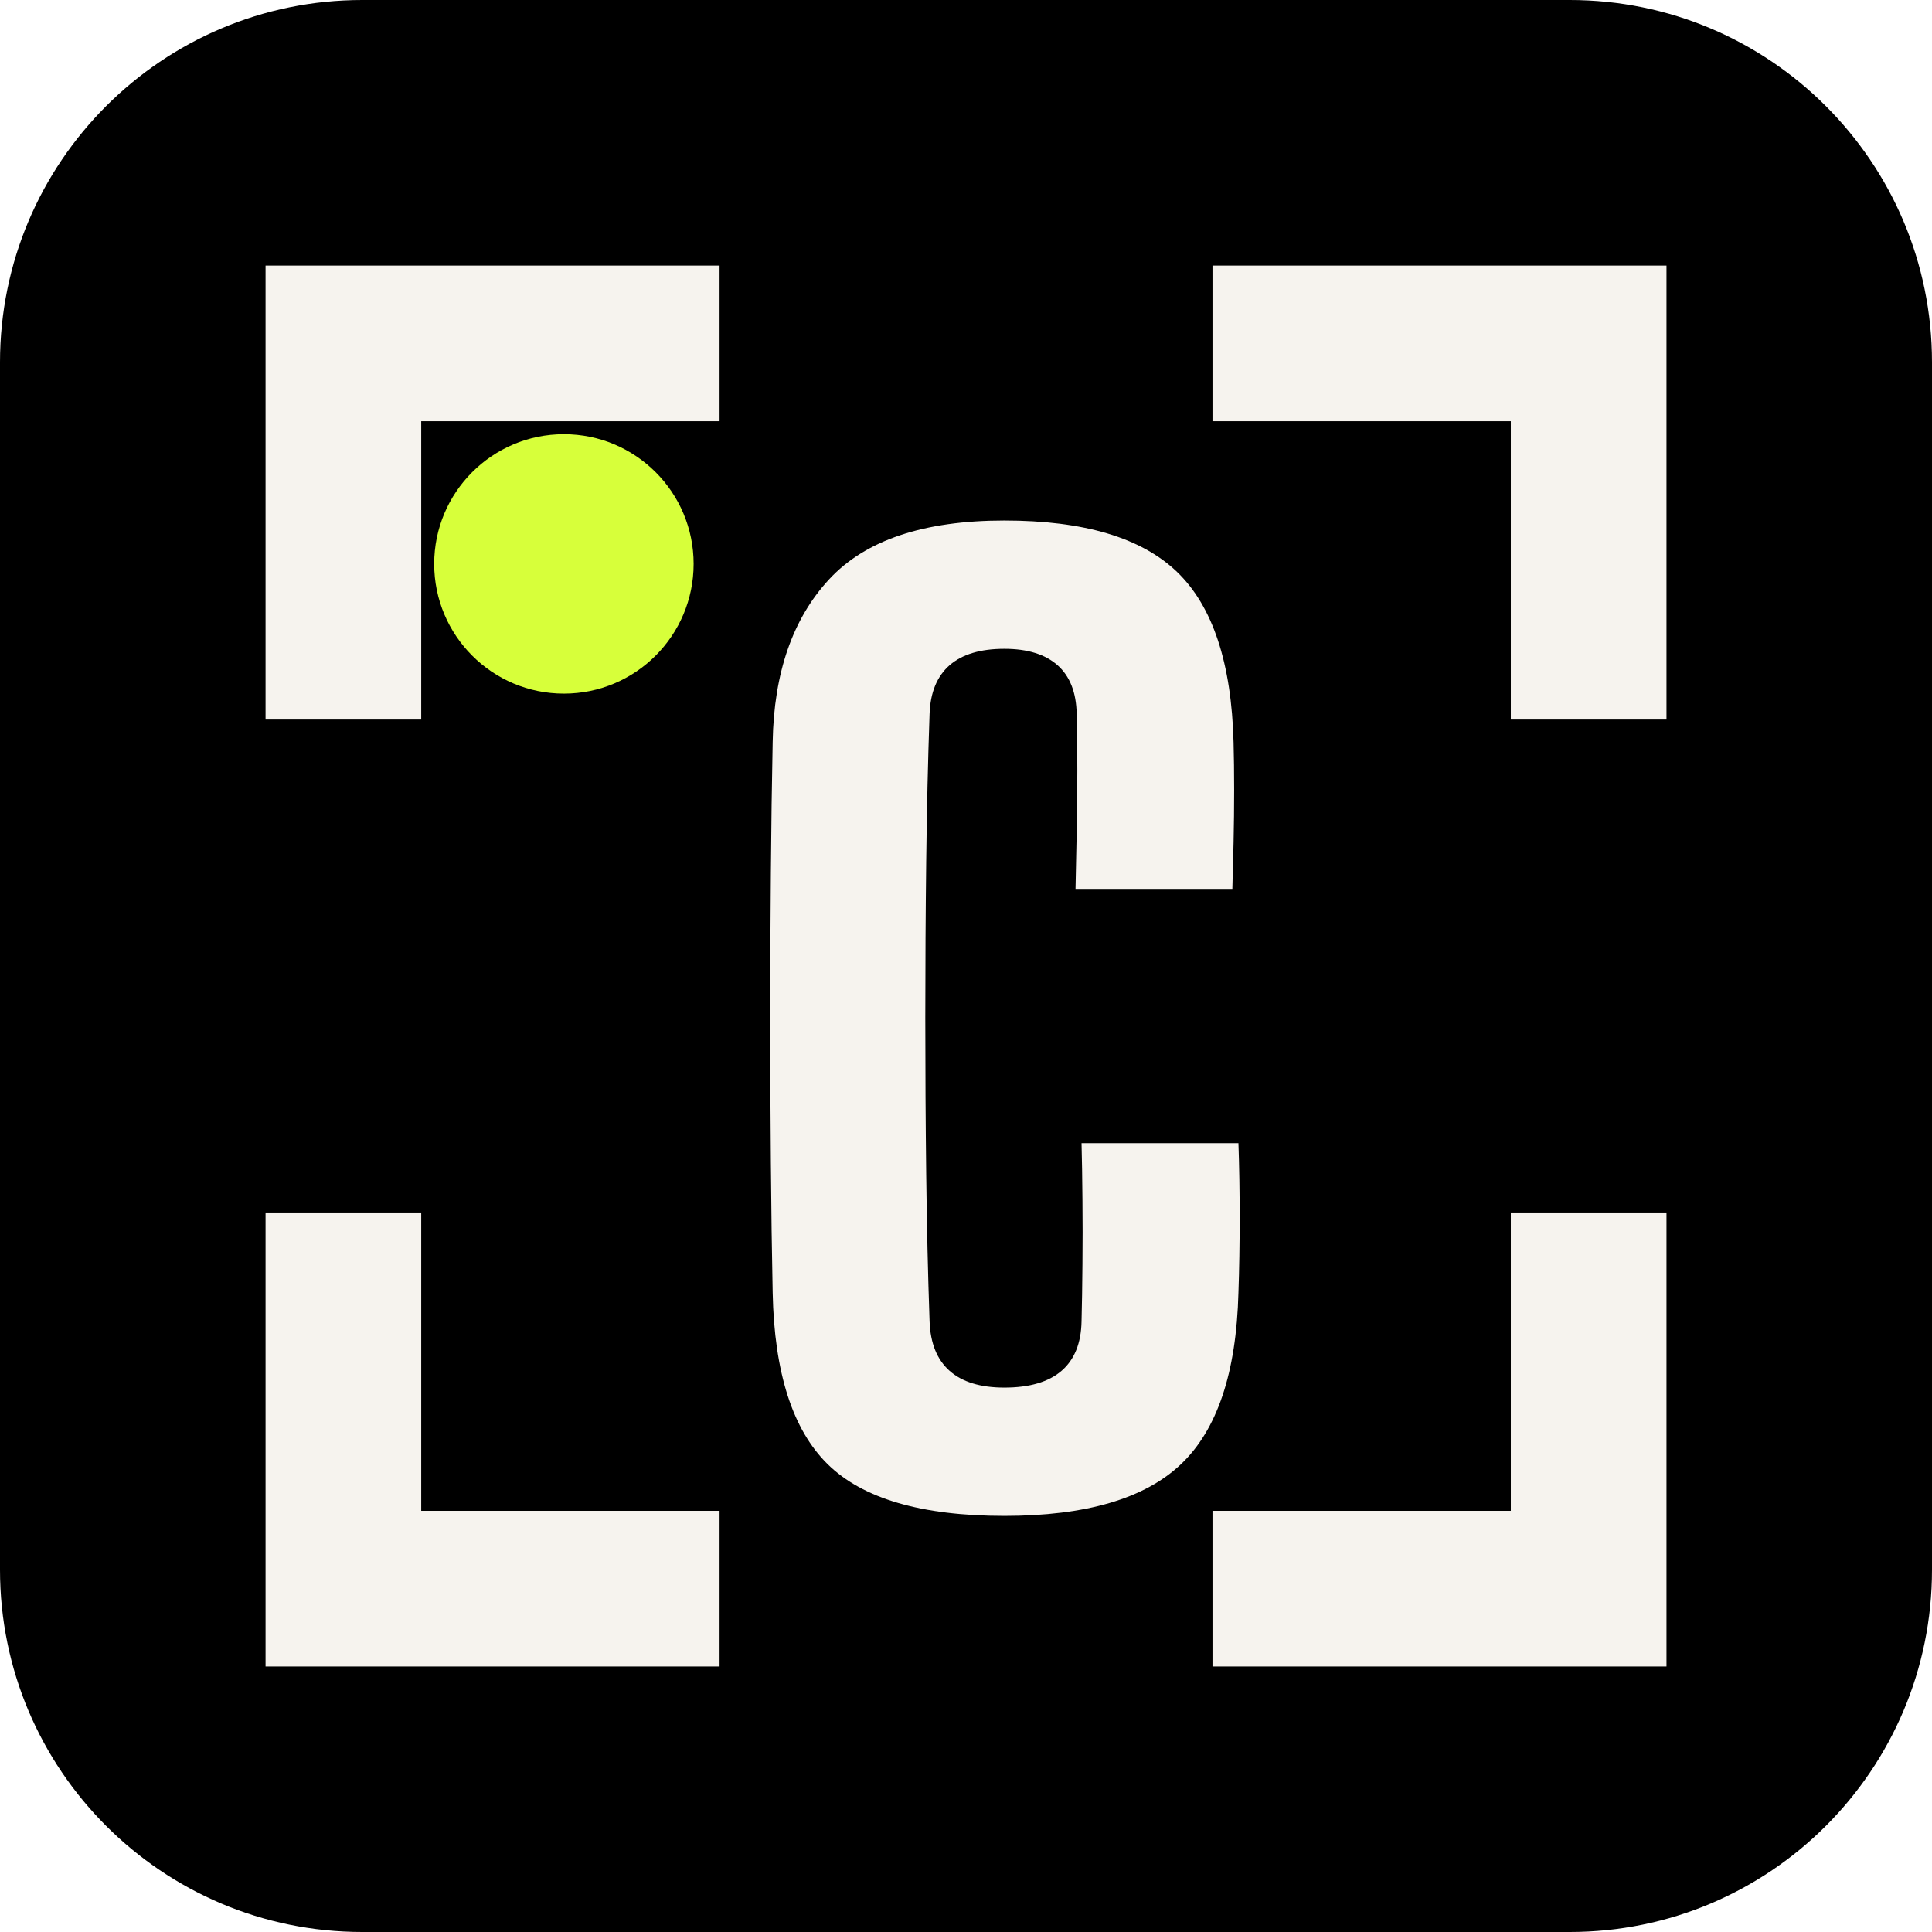
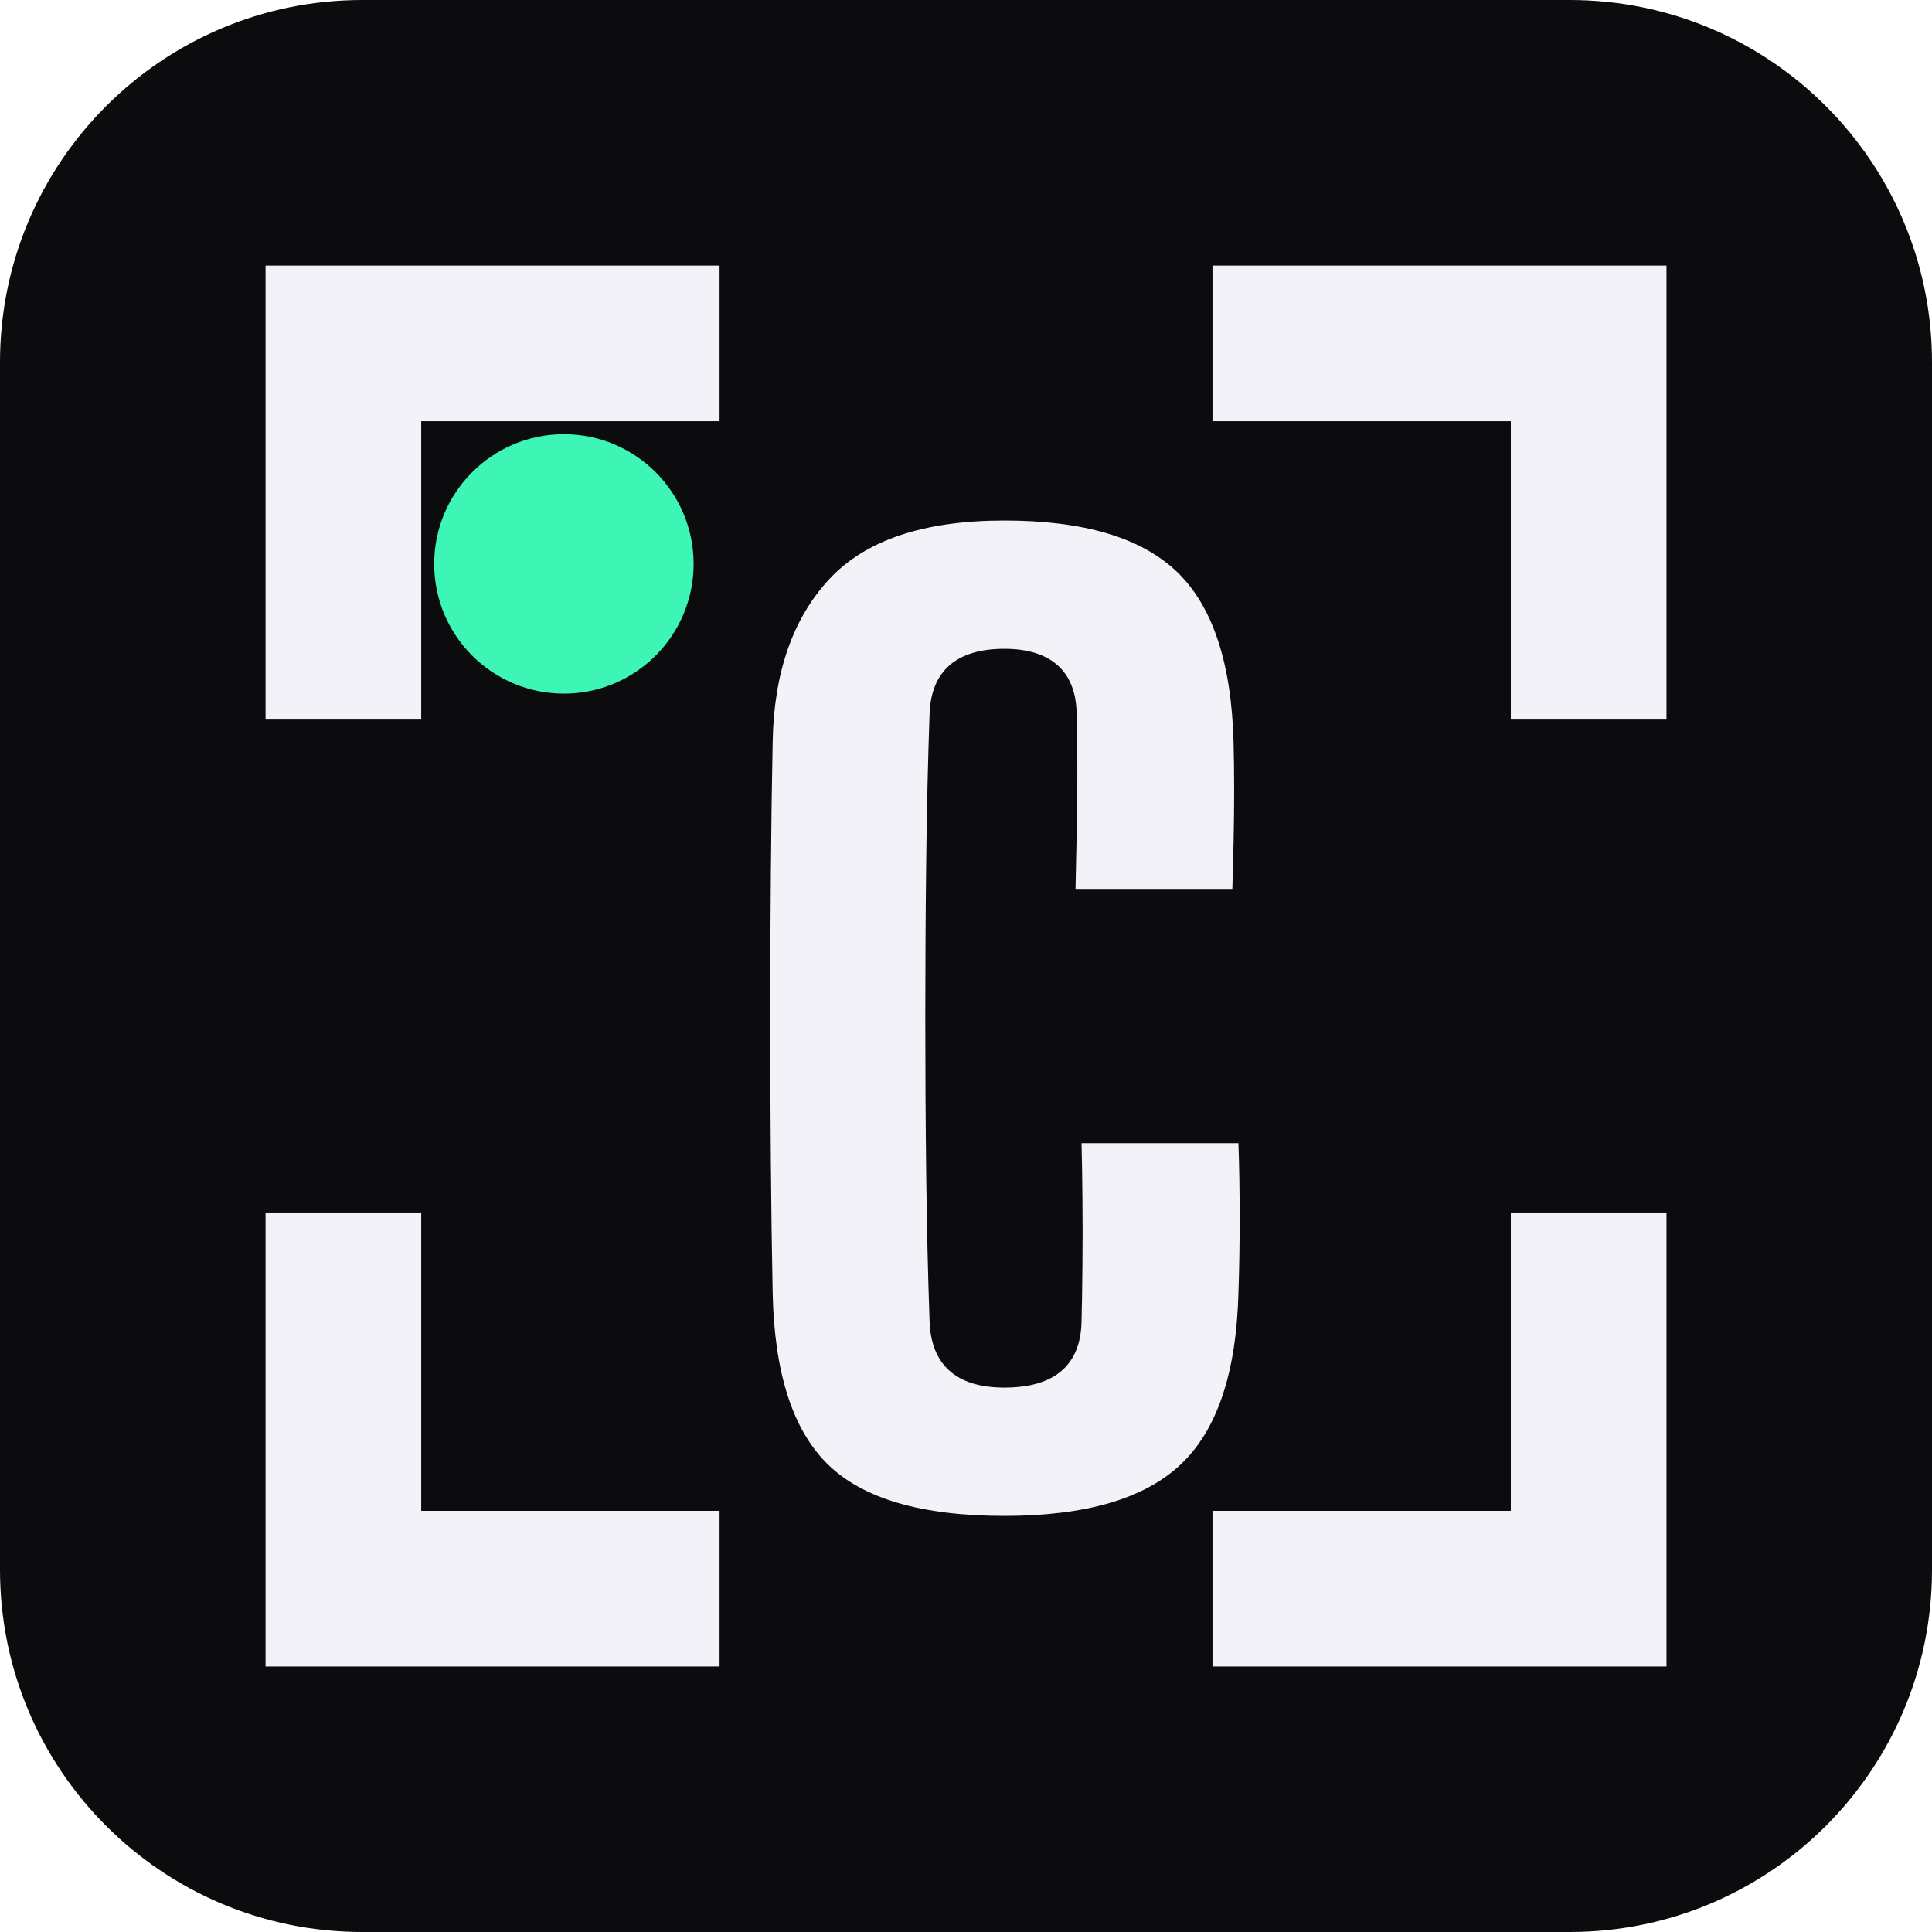
<svg xmlns="http://www.w3.org/2000/svg" viewBox="0 0 256 256" width="256" height="256">
-   <rect width="256" height="256" rx="48" fill="#000000" />
+   <rect width="256" height="256" rx="48" fill="#0c0c0e" />
  <g transform="translate(18 18) scale(0.8594)">
-     <path fill="#f6f3ee" fill-rule="nonzero" d="M20 20H90V44H20ZM20 20H44V90H20ZM166 20H236V44H166ZM212 20H236V90H212ZM20 212H90V236H20ZM20 166H44V236H20ZM166 212H236V236H166ZM212 166H236V236H212Z" />
-     <circle cx="66" cy="66" r="20" fill="#d7ff3a" />
-     <path fill="#f6f3ee" d="M133.91 212.78Q114.78 212.78 106.67 204.81Q98.56 196.84 98.19 178.38Q98 169.19 97.91 158.31Q97.81 147.44 97.81 136Q97.81 124.56 97.91 113.64Q98 102.72 98.19 93.44Q98.47 77.5 106.86 68.41Q115.25 59.31 133.91 59.31Q152.28 59.31 160.53 67.23Q168.78 75.16 169.25 93.53Q169.34 96.81 169.34 100.84Q169.34 104.88 169.25 108.95Q169.16 113.03 169.06 116.22H144.88Q144.97 112.38 145.06 107.55Q145.16 102.72 145.16 97.84Q145.16 92.97 145.06 89.12Q144.97 84.16 142.11 81.62Q139.25 79.09 133.91 79.09Q128.38 79.09 125.47 81.62Q122.56 84.16 122.38 89.12Q122 100 121.86 111.91Q121.72 123.81 121.72 136Q121.72 148.19 121.86 160.05Q122 171.91 122.38 182.78Q122.56 187.84 125.47 190.42Q128.38 193 133.91 193Q139.72 193 142.72 190.42Q145.72 187.84 145.81 182.78Q145.91 178.94 145.95 173.97Q146 169 145.95 164.03Q145.91 159.06 145.81 155.31H170Q170.19 160.66 170.19 166.8Q170.19 172.94 170 178.38Q169.53 196.84 161.14 204.81Q152.75 212.78 133.91 212.78Z" />
+     <path fill="#f3f2f8" fill-rule="nonzero" d="M20 20H90V44H20ZM20 20H44V90H20ZM166 20H236V44H166ZM212 20H236V90H212ZM20 212H90V236H20ZM20 166H44V236H20ZM166 212H236V236H166ZM212 166H236V236H212Z" />
+     <circle cx="66" cy="66" r="20" fill="#3df5b4" />
+     <path fill="#f3f2f8" d="M133.91 212.78Q114.78 212.78 106.67 204.81Q98.56 196.84 98.19 178.38Q98 169.19 97.91 158.31Q97.81 147.44 97.81 136Q97.81 124.56 97.91 113.64Q98 102.72 98.19 93.44Q98.47 77.5 106.86 68.41Q115.25 59.31 133.91 59.31Q152.28 59.31 160.53 67.23Q168.78 75.16 169.25 93.53Q169.34 96.81 169.34 100.84Q169.34 104.88 169.25 108.95Q169.16 113.03 169.06 116.22H144.88Q144.97 112.38 145.06 107.55Q145.16 102.72 145.16 97.84Q145.16 92.97 145.06 89.12Q144.97 84.16 142.11 81.62Q139.25 79.09 133.91 79.09Q128.38 79.09 125.47 81.62Q122.56 84.16 122.38 89.12Q122 100 121.86 111.91Q121.72 123.81 121.72 136Q121.72 148.19 121.86 160.05Q122 171.91 122.38 182.78Q122.56 187.84 125.47 190.42Q128.38 193 133.91 193Q139.72 193 142.72 190.42Q145.72 187.84 145.81 182.78Q145.91 178.94 145.95 173.97Q146 169 145.95 164.03Q145.91 159.06 145.81 155.31H170Q170.19 160.66 170.19 166.8Q170.19 172.94 170 178.38Q169.53 196.84 161.14 204.81Q152.75 212.78 133.91 212.78Z" />
  </g>
</svg>
